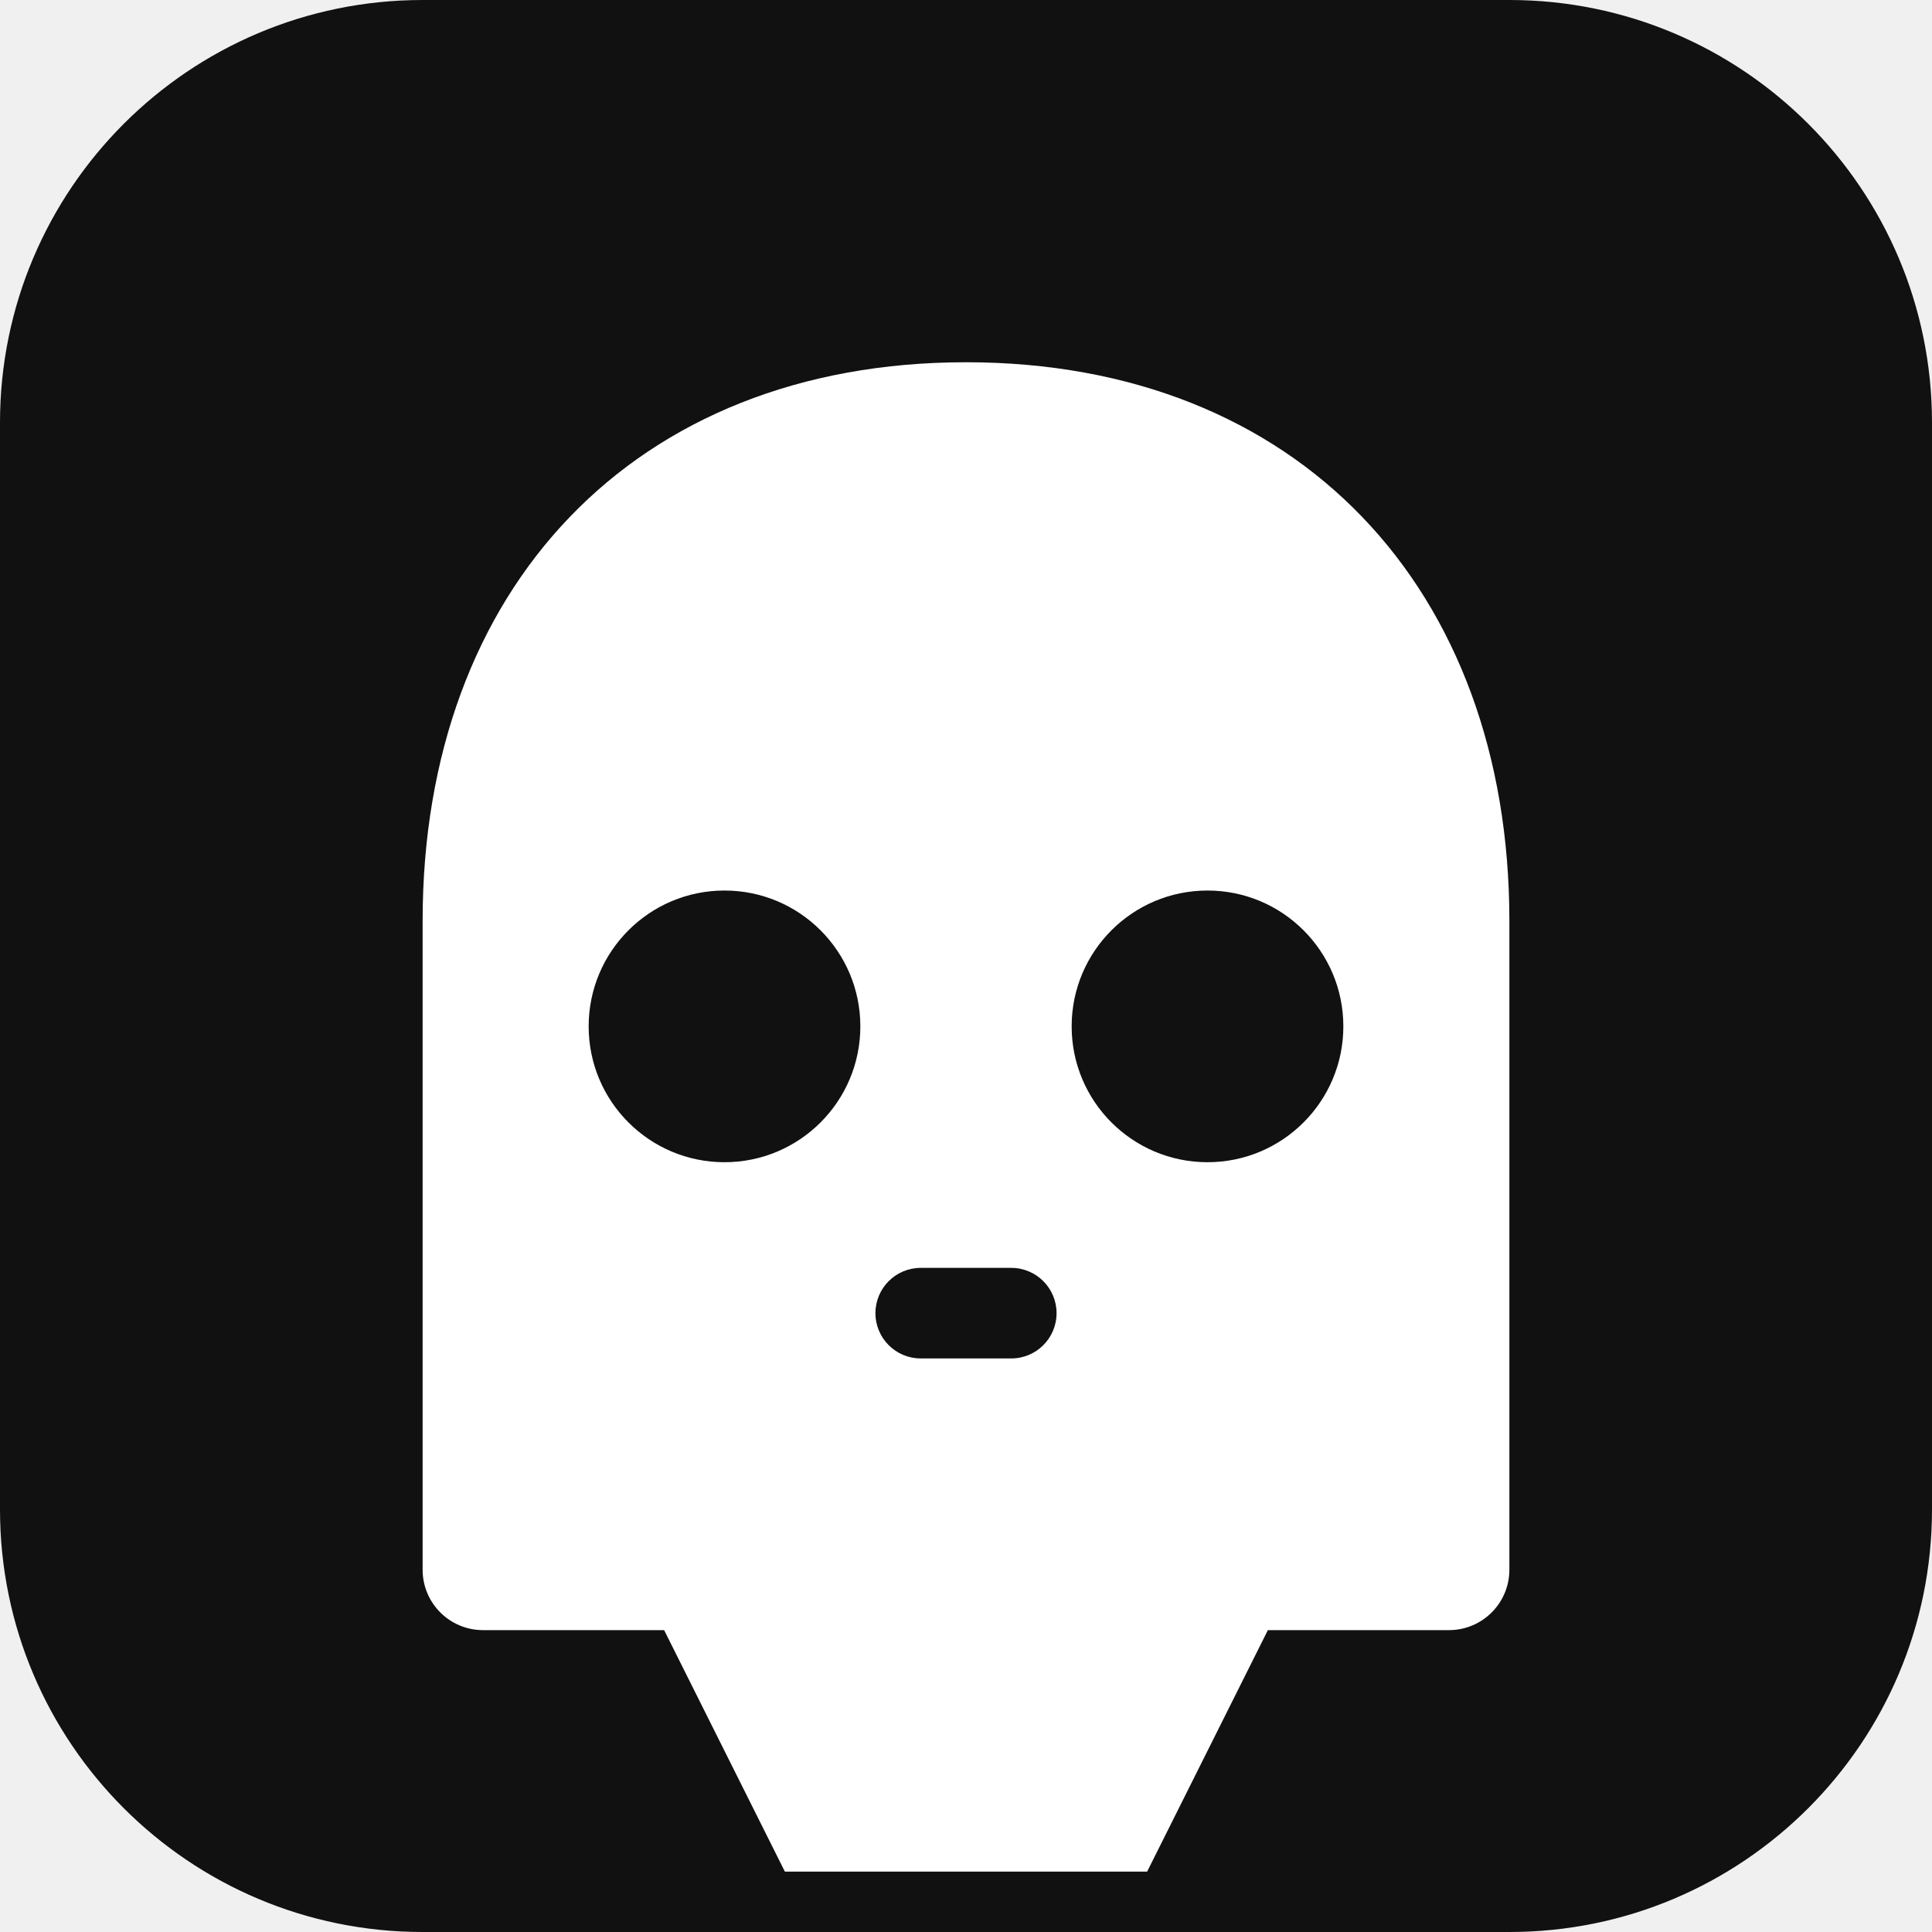
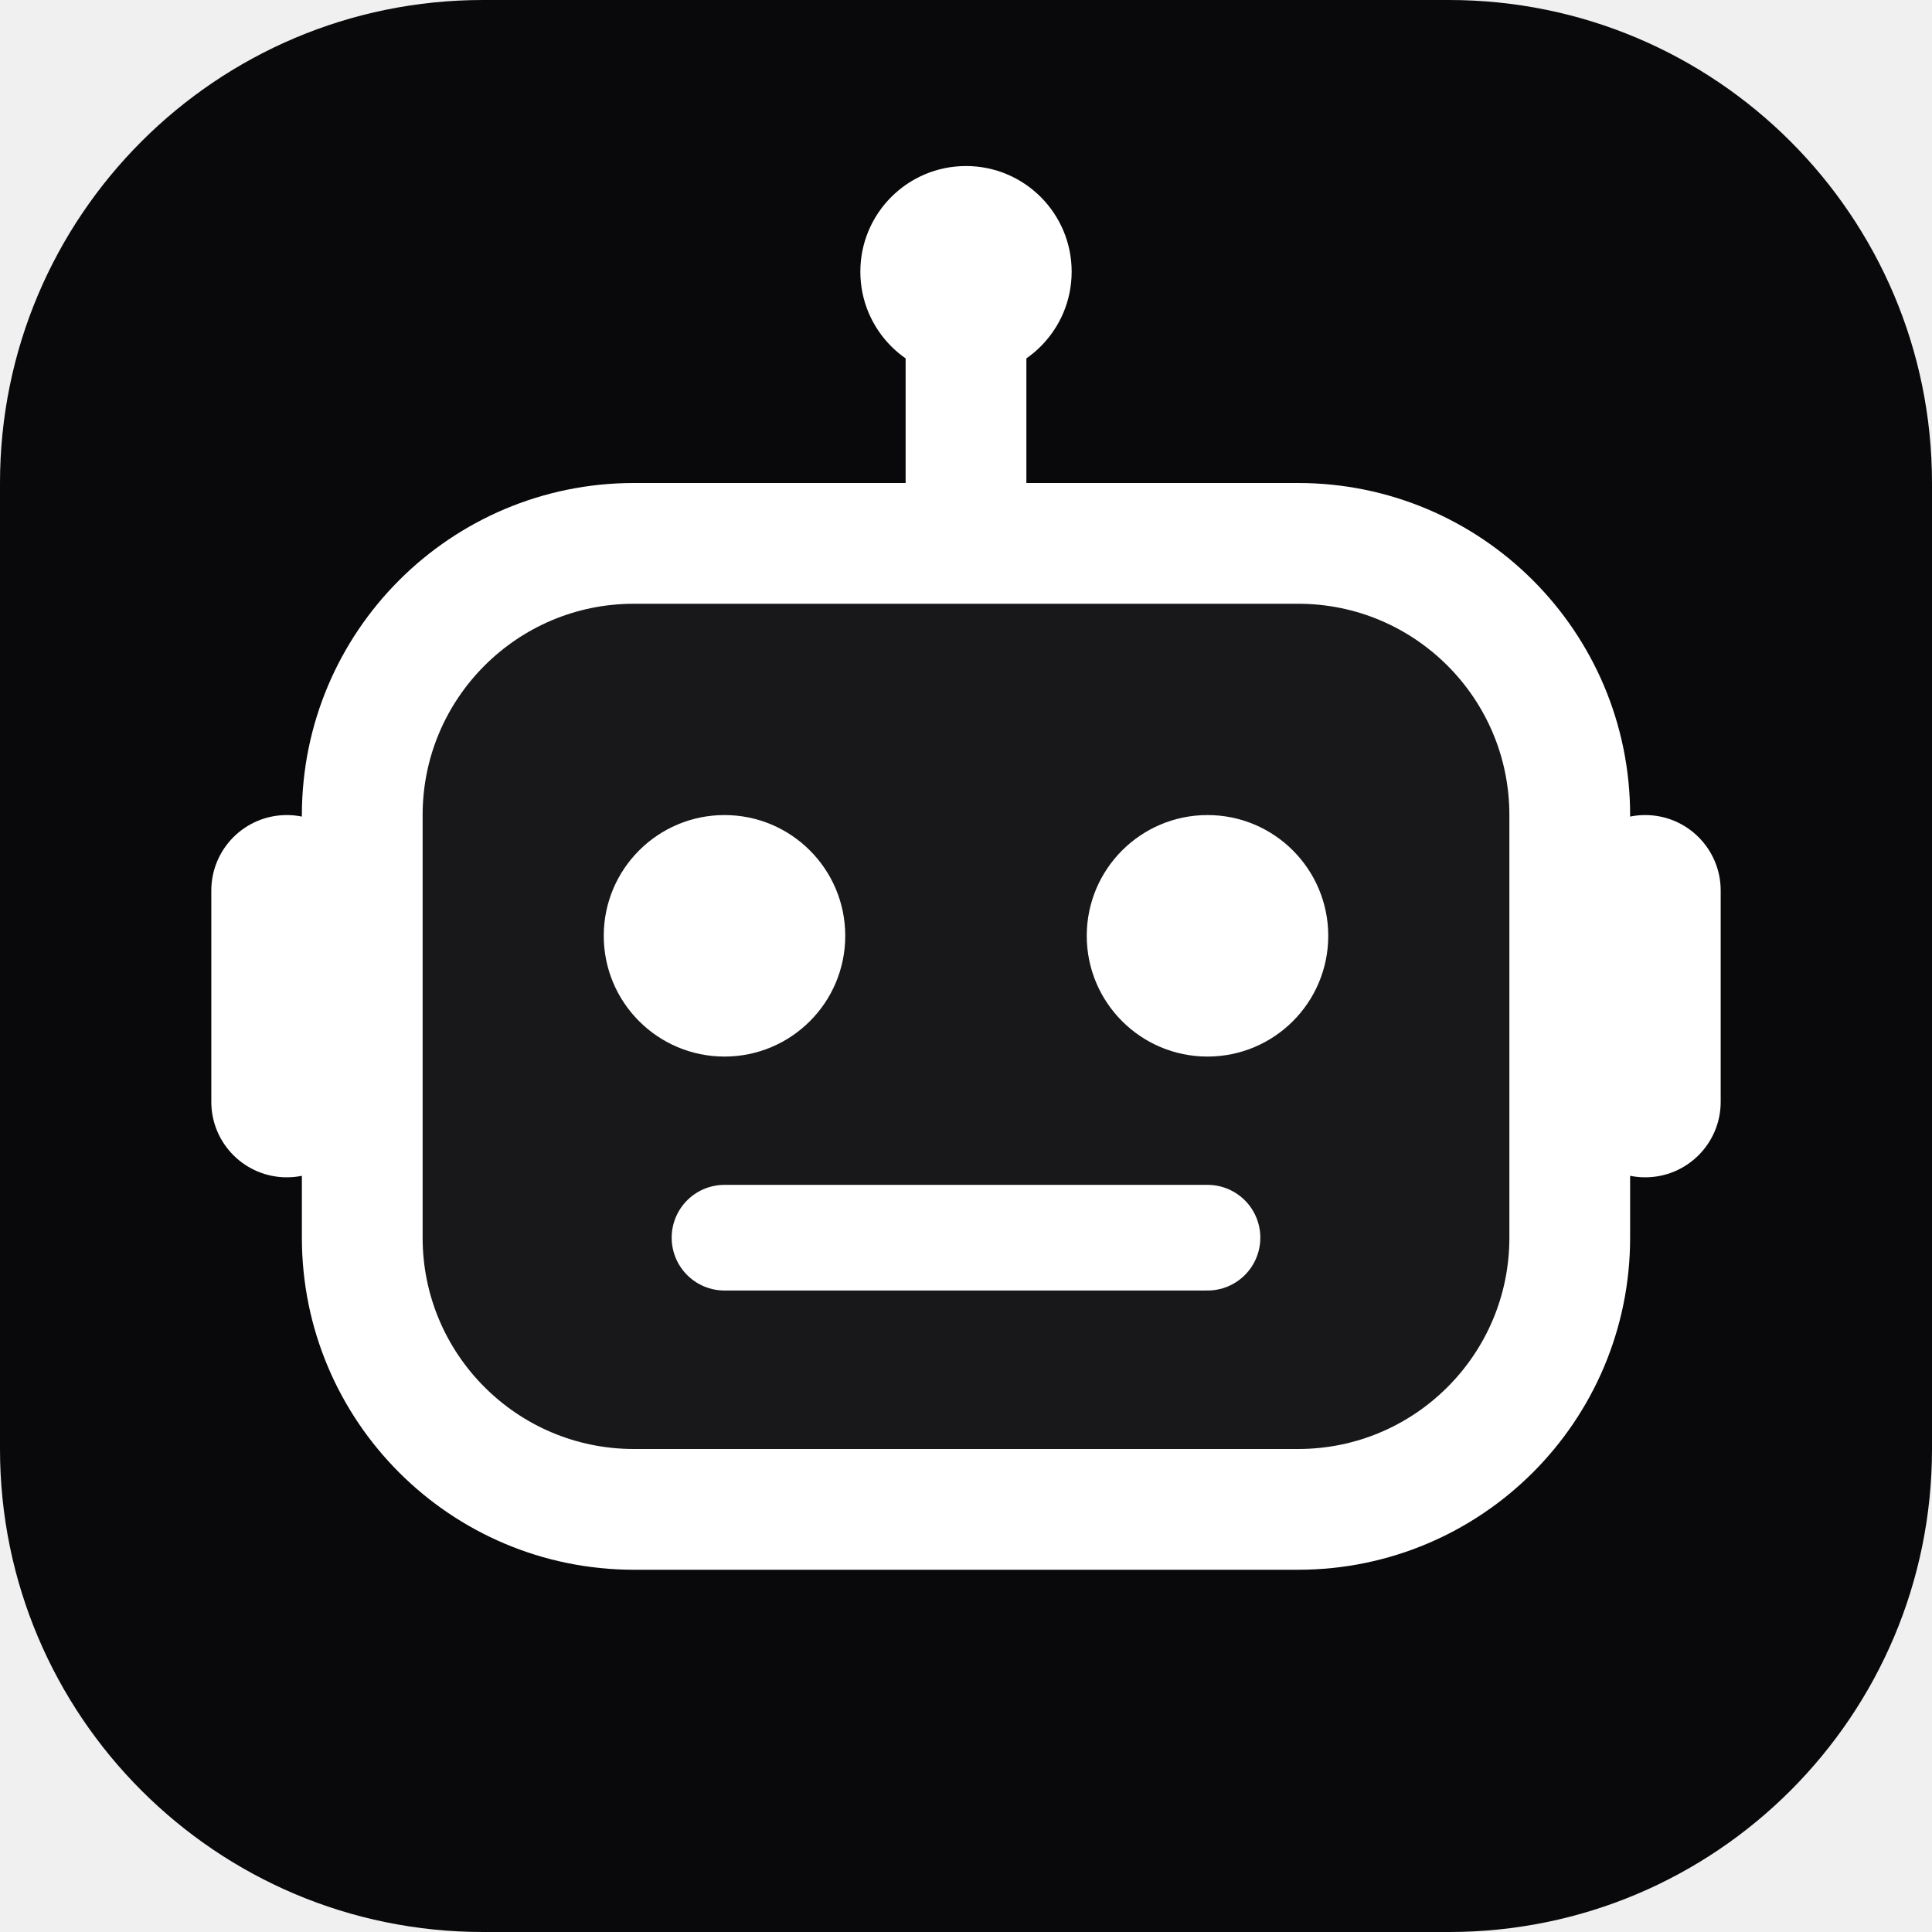
- <svg xmlns="http://www.w3.org/2000/svg" viewBox="0 0 64 64">
-   <rect width="64" height="64" rx="14" fill="#111111" />
-   <g transform="translate(8,8)">
-     <path d="M24 4C13 4 6 11.5 6 22.5V44a2 2 0 0 0 2 2h6l4 8h12l4-8h6a2 2 0 0 0 2-2V22.5C42 11.5 35 4 24 4z" fill="#ffffff" />
-     <circle cx="16" cy="26" r="4.5" fill="#111111" />
-     <circle cx="32" cy="26" r="4.5" fill="#111111" />
-     <rect x="21" y="34" width="6" height="3" rx="1.5" fill="#111111" />
-   </g>
+ <svg xmlns="http://www.w3.org/2000/svg" viewBox="0 0 64 64" fill="none">
+   <rect width="64" height="64" rx="16" fill="#09090b" />
+   <line x1="32" y1="11" x2="32" y2="18" stroke="#ffffff" stroke-width="4" stroke-linecap="round" />
+   <circle cx="32" cy="9" r="3.5" fill="#ffffff" />
+   <rect x="7" y="27" width="5" height="12" rx="2.5" fill="#ffffff" />
+   <rect x="52" y="27" width="5" height="12" rx="2.5" fill="#ffffff" />
+   <rect x="12" y="18" width="40" height="32" rx="9" fill="#18181b" stroke="#ffffff" stroke-width="4" />
+   <rect x="20" y="27" width="8" height="8" rx="4" fill="#ffffff" />
+   <rect x="36" y="27" width="8" height="8" rx="4" fill="#ffffff" />
+   <line x1="24" y1="41" x2="40" y2="41" stroke="#ffffff" stroke-width="3.5" stroke-linecap="round" />
</svg>
